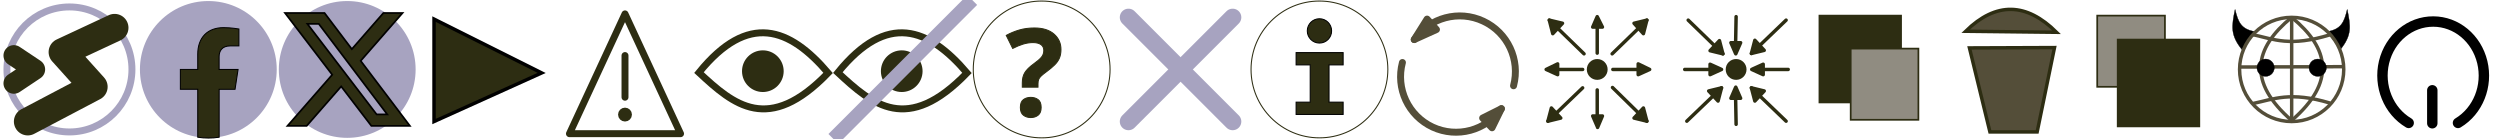
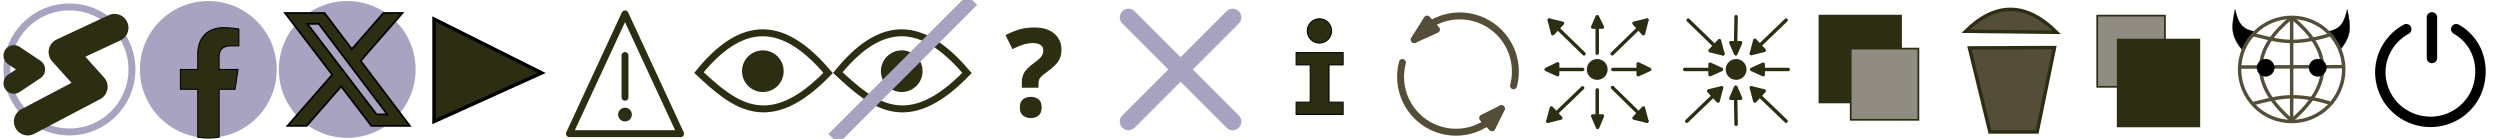
<svg xmlns="http://www.w3.org/2000/svg" version="1.1" baseProfile="full" width="7200" height="400" viewBox="0 0 7200 400" stroke-width="10" stroke="rgb(167,163,192)" fill="none" preserveAspectRatio="xMidYMid meet">
  <summary>logo</summary>
  <circle stroke-width="20" cx="200" cy="200" r="180" />
  <g stroke="rgb(45,45,18)" stroke-linecap="round" stroke-linejoin="round">
    <path stroke-width="80" d="M 330,80 180,150 270,250 80,350" />
    <path stroke-width="60" d="M 40,160 100,200 40,240" />
  </g>
  <summary>facebook 400</summary>
  <g stroke-width="3" transform="translate(400,0)">
    <circle stroke="none" fill="rgba(167,163,192,1)" cx="200" cy="200" r="197" />
    <path fill="rgba(45,45,18,1)" stroke="black" d="m 276.9,257.2 8.7,-57.1 h -54.6 v -37 c 0,-15.6 7.6,-30.9 32.1,-30.9 h 24.9 V 83.5 c 0,0 -22.5,-3.9 -44.1,-3.9 -45,0 -74.4,27.4 -74.4,76.9 v 43.5 h -50 v 57.1 h 50 v 138.1 c 10,1.6 20.3,2.4 30.8,2.4 10.5,0 20.7,-0.8 30.8,-2.4 V 257.2 Z" />
  </g>
  <summary>twitter 800</summary>
  <g stroke-width="3" stroke="none" transform="translate(800,0)">
    <circle fill="rgba(167,163,192,1)" cx="200" cy="200" r="197" />
    <path stroke="black" fill="rgba(45,45,18,1)" stroke-width="5" d="M304.1 37.5h55.1l-120.45 137.7 141.7 187.3H269.5l-86.9-113.6L83.2 362.5H28l128.8-147.3L20.9 37.5H134.7l78.6 103.9zm-19.4 292h30.6L118.1 68.8H85.3z" />
  </g>
  <summary>play 1200</summary>
  <g fill="rgba(45,45,18,1)" stroke="black" transform="translate(1200,0)">
    <path d="M 50,55 50,350 360,210 Z" />
  </g>
  <summary>varovani 1600</summary>
  <g stroke-width="20" stroke-linecap="round" stroke-linejoin="round" stroke="rgba(45,45,18,1)" transform="translate(1600,0)">
    <polygon points=" 40,385 360,385 200,40" />
    <line x1="200" y1="160" x2="200" y2="280" />
    <circle cx="200" cy="330" r="10" />
  </g>
  <summary>videt 2000</summary>
  <g stroke="rgba(45,45,18,1)" stroke-width="20" transform="translate(2000,0)">
    <path d="M 385,210 C 274,80 155,34 13,209 c 100,93 200,179 372,1 z" />
    <circle fill="rgba(45,45,18,1)" cx="197" cy="205" r="50" />
  </g>
  <summary>nevidet 2400</summary>
  <g stroke="rgba(45,45,18,1)" stroke-width="20" transform="translate(2400,0)">
    <path d="M 385,210 C 274,80 155,34 13,209 c 100,93 200,179 372,1 z" />
    <circle fill="rgba(45,45,18,1)" cx="197" cy="205" r="50" />
    <line stroke="rgba(167,163,192,1)" stroke-width="40" x1="0" y1="400" x2="400" y2="0" />
  </g>
  <summary>otaznik 2800</summary>
  <g stroke-width="3" stroke="rgba(45,45,18,1)" transform="translate(2800,0)">
-     <circle cx="200" cy="200" r="197" />
    <text fill="rgba(45,45,18,1)" style="font-style:normal;font-variant:normal;font-weight:bold;font-stretch:normal;font-size:350px;line-height:1.25;font-family:sans-serif;" x="97" y="334">?</text>
  </g>
  <summary>křížek 3200</summary>
  <g stroke-linecap="round" stroke-width="50" transform="translate(3200,0)">
    <line x1="50" y1="50" x2="350" y2="350" />
    <line x1="350" y1="50" x2="50" y2="350" />
  </g>
  <summary>informace 3600</summary>
  <g stroke-width="3" stroke="rgba(45,45,18,1)" transform="translate(3600,0)">
-     <circle cx="200" cy="200" r="197" />
    <path stroke="black" fill="rgba(45,45,18,1)" d="m 132.8,151.5 h 135.4 v 35.4 h -40.6 v 107.3 h 40.6 v 35.4 H 132.8 v -35.4 h 40.6 V 186.9 h -40.6 z" />
    <circle stroke="black" fill="rgba(45,45,18,1)" cx="200" cy="89" r="35" />
  </g>
  <summary>přehodit 4000</summary>
  <g stroke-width="20" stroke="rgba(84,78,57,1)" stroke-linecap="round" stroke-linejoin="round" transform="translate(4000,0)">
    <path d="M 324,313 A 160,160 0 0 1 126,366 160,160 0 0 1 39,180" />
    <path d="M -73,-114 A 160,160 0 0 1 -272,-61 160,160 0 0 1 -359,-247" transform="scale(-1)" />
    <g fill="rgba(84,78,57,1)">
      <path d="m 73,114 37,-59 27,30 z" />
      <path d="m 324,313 -54,27 27,28 27,-55" />
    </g>
  </g>
  <summary>šifrovat 4400</summary>
  <g stroke="rgba(45,45,18,1)" fill="rgba(45,45,18,1)" stroke-linecap="round" stroke-linejoin="round" transform="translate(4400,0)">
    <circle cx="200" cy="200" r="25" />
    <path d="M 62,58 162,155" />
    <path d="M 62,58 72,97 100,67 Z" />
    <path d="m 58,349 100,-96" />
    <path d="m 58,349 10,-38 27,29 z" />
    <path d="M 343,58 243,155" />
    <path d="M 343,58 333,97 306,67 Z" />
    <path d="m 245,200 h 106 l -33,15 v -31 l 33,16" />
    <path d="M 158,200 H 53 l 33,15 v -31 l -33,16" />
    <path d="M 343,349 244,252" />
    <path d="m 343,349 -10,-38 -27,29 z" />
    <path d="m 200,153 0,-105 -13,30 h 28 L 200,48" />
    <path d="m 200,259 0,105 -13,-30 h 28 l -14,33" />
  </g>
  <summary>dešifrovat 4800</summary>
  <g stroke="rgba(45,45,18,1)" fill="rgba(45,45,18,1)" stroke-linecap="round" stroke-linejoin="round" transform="translate(4800,0)">
    <circle cx="200" cy="200" r="25" />
    <path d="M 162,155 62,58" />
    <path d="m 162,155 -10,-38 -27,29 z" />
    <path d="M 158,253 58,349" />
    <path d="m 158,253 -10,38 -27,-29 z" />
    <path d="M 244,154 344,58" />
    <path d="m 244,154 10,-38 27,29 z" />
    <path d="M 350,200 H 245 l 33,15 v -30 l -31,14" />
    <path d="M 52,200 H 158 l -33,15 v -30 l 31,14" />
    <path d="m 244,253 100,96" />
    <path d="m 244,253 10,38 27,-29 z" />
    <path d="m 200,48 -2,105 -13,-30 h 28 l -14,32" />
    <path d="m 200,358 -2,-105 -13,30 h 28 l -14,-32" />
  </g>
  <summary>vložit 5200</summary>
  <g stroke="rgba(45,45,18,1)" stroke-width="5" transform="translate(5200,0)">
    <rect fill="rgba(45,45,18,1)" x="40" y="45" width="235" height="250" />
    <rect fill="rgba(144,140,129,1)" x="130" y="140" width="195" height="205" />
  </g>
  <summary>delete 5600</summary>
  <g stroke="rgba(45,45,18,1)" fill="rgba(84,78,57,1)" stroke-width="10" transform="translate(5600,0)">
    <path d="m 72,138 59,242 136,0 50,-243 z" />
    <path d="M 61,90 C 149,4 236,7 323,93 Z" />
  </g>
  <summary>copy 6000</summary>
  <g stroke="rgba(45,45,18,1)" stroke-width="5" transform="translate(6000,0)">
    <rect fill="rgba(144,140,129,1)" width="195" height="205" x="40" y="45" />
    <rect fill="rgba(45,45,18,1)" width="235" height="250" x="99" y="114" />
  </g>
  <summary>Boar-cz logo 6400</summary>
  <g transform="translate(6400,0)">
    <g stroke="black" fill="black" stroke-width="1">
      <path d="M 94,91 C 55,84 46,65 37,27 27,76 23,101 57,143 Z" />
      <path d="m 303,91 c 39,-7 48,-26 57,-64 10,49 14,74 -20,116 z" />
    </g>
    <g stroke="rgba(84,78,57,1)">
      <circle cx="200" cy="200" r="150" />
      <path d="m 200,50 c -109,89 -128,186 0,297" />
      <path d="m 200,50 c 109,89 128,186 0,297" />
      <path d="M 200,50 V 348" />
      <path d="m 89,100 c 60,13 106,36 222,0" />
      <path d="M 89,298 C 148,286 195,262 311,297" />
      <path d="M 346,192 54,193" />
    </g>
    <g stroke="black" fill="black" stroke-width="1">
      <circle cx="125" cy="195" r="25" />
      <circle cx="275" cy="195" r="25" />
    </g>
  </g>
  <summary>Reset 6800</summary>
  <g transform="translate(6800,0)" stroke="black" stroke-linecap="round" stroke-linejoin="round" stroke-width="30">
-     <path d="M 137,354 A 146,156 0 0 1 66,179 146,156 0 0 1 208,62 146,156 0 0 1 349,179 146,156 0 0 1 279,354" />
-     <path d="m 205,260 0,95" />
+     <path d="M 130,84 C 73,115 43,181 60,244 76,307 134,351 200,351 265,351 323,307 339,244 355,181 331,116 274,84" />
+     <path d="M 204,167 V 50" />
  </g>
</svg>
